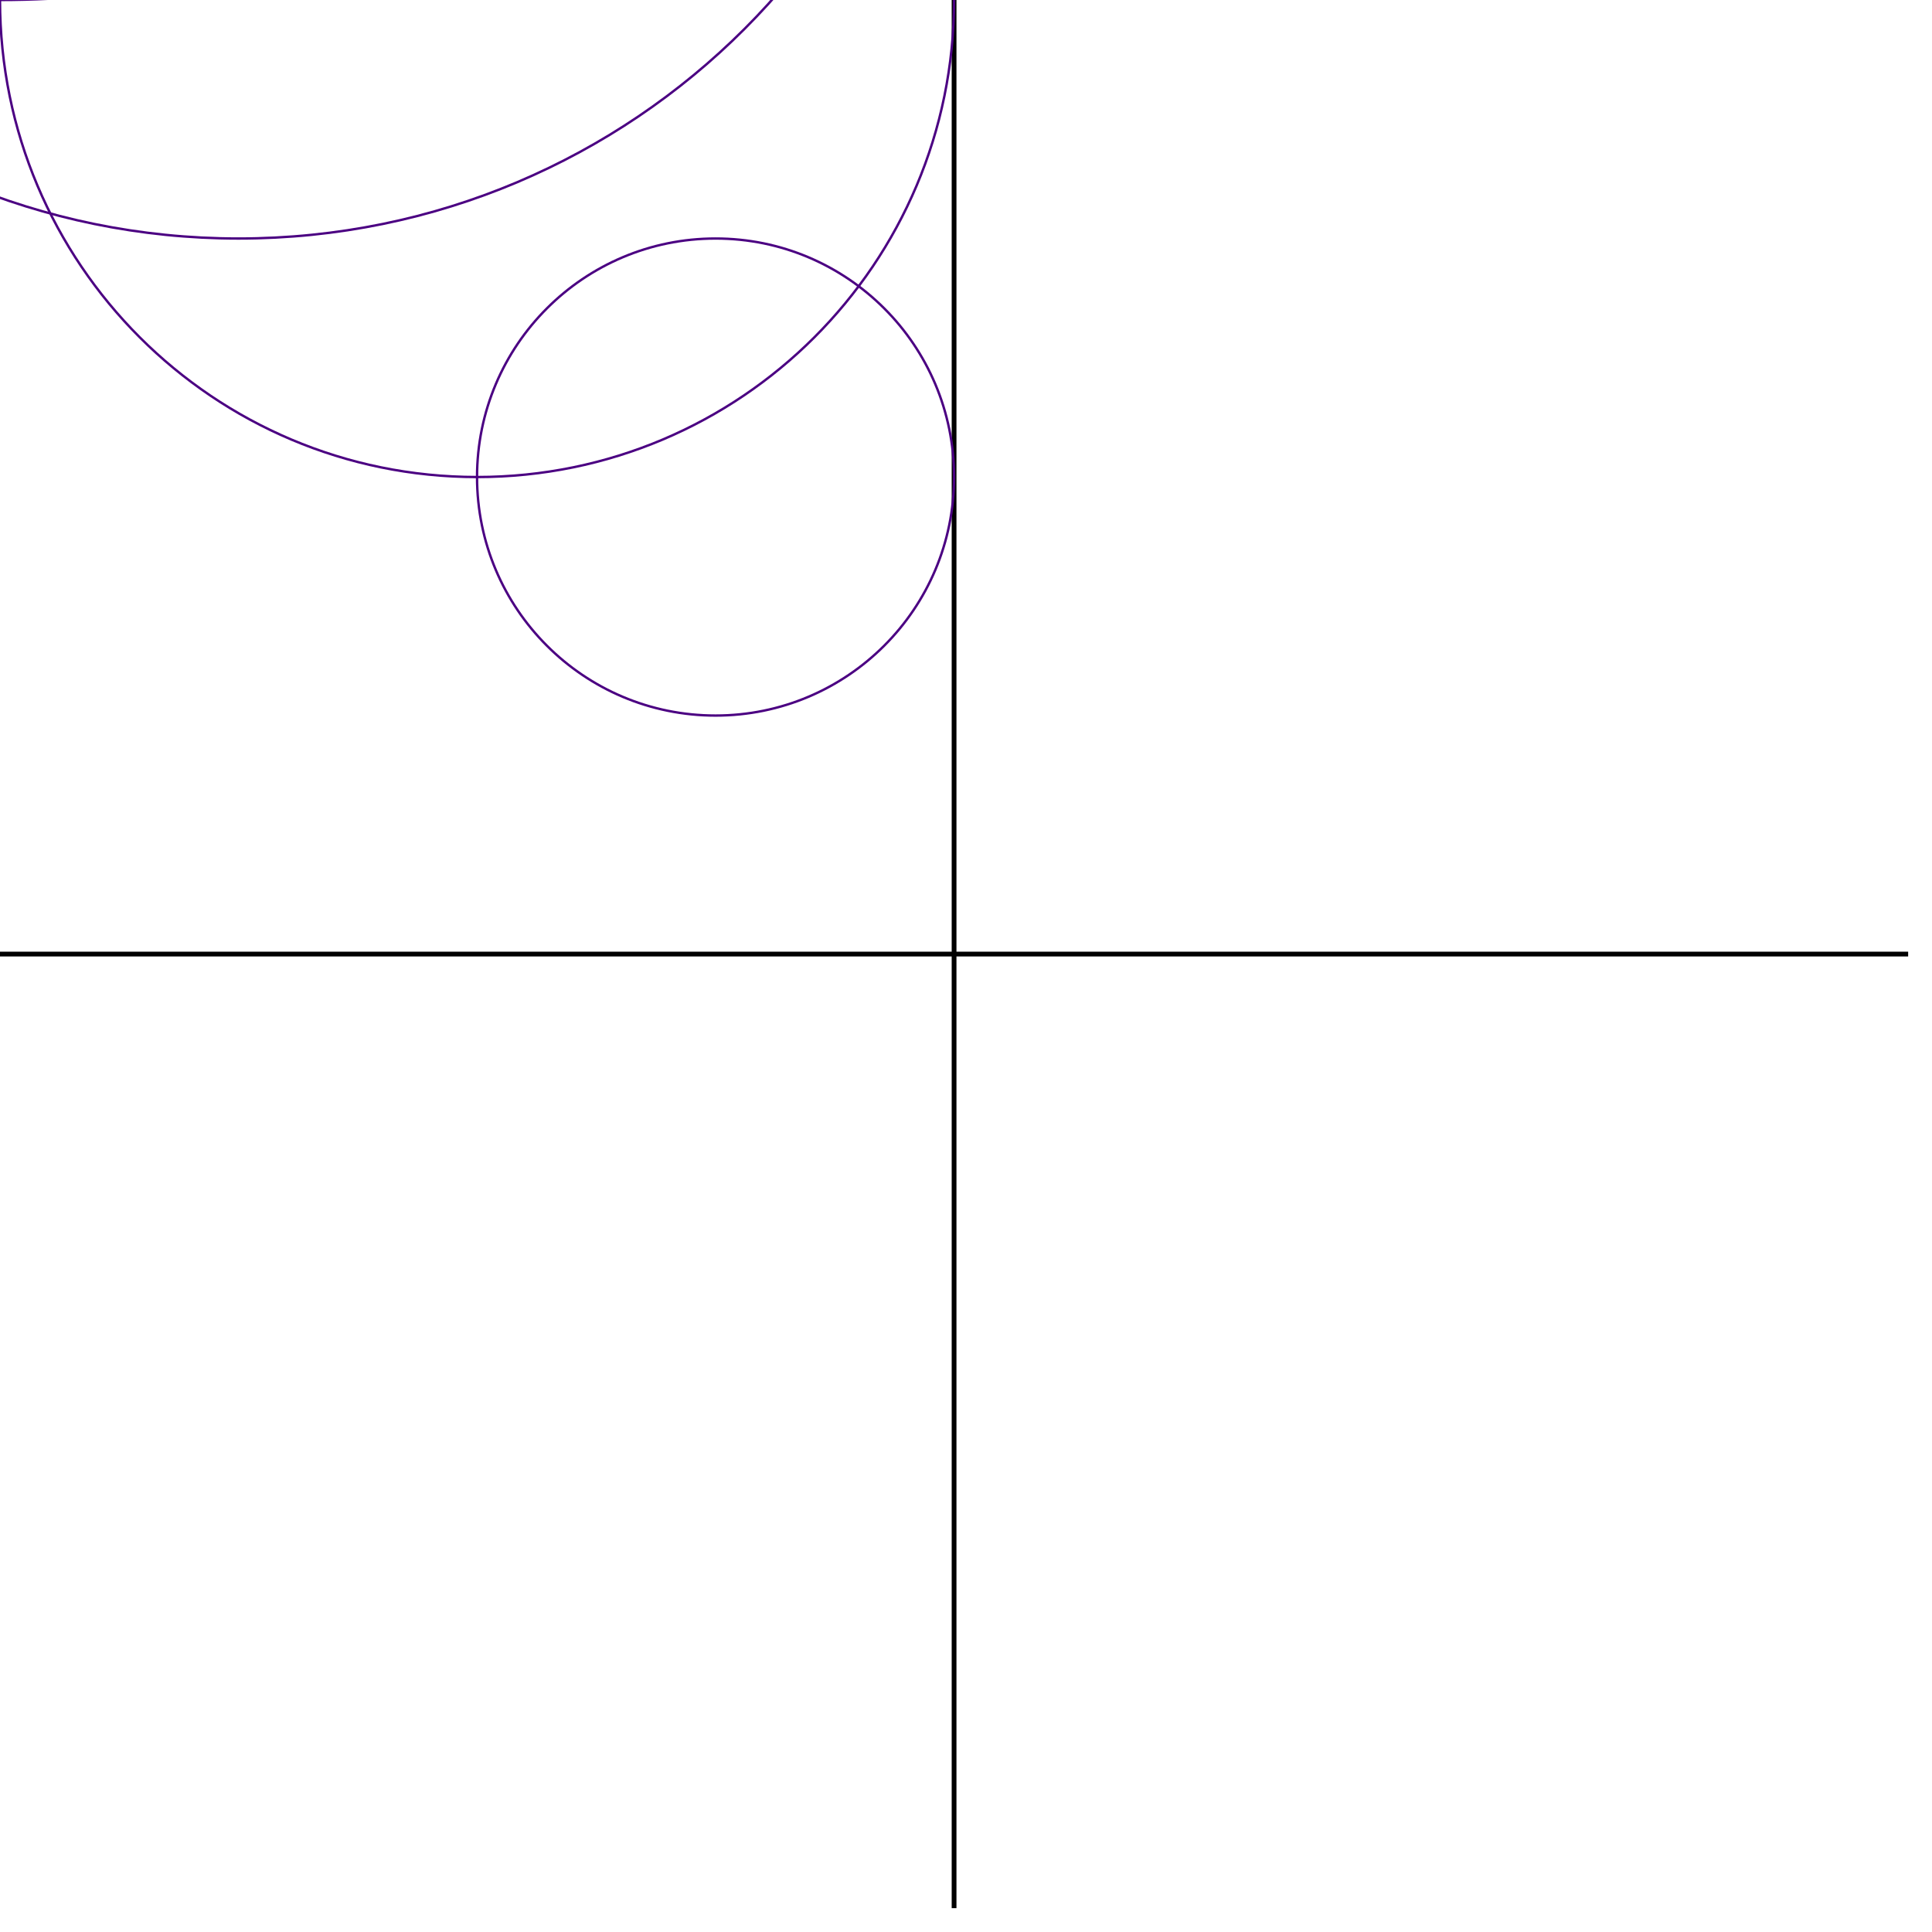
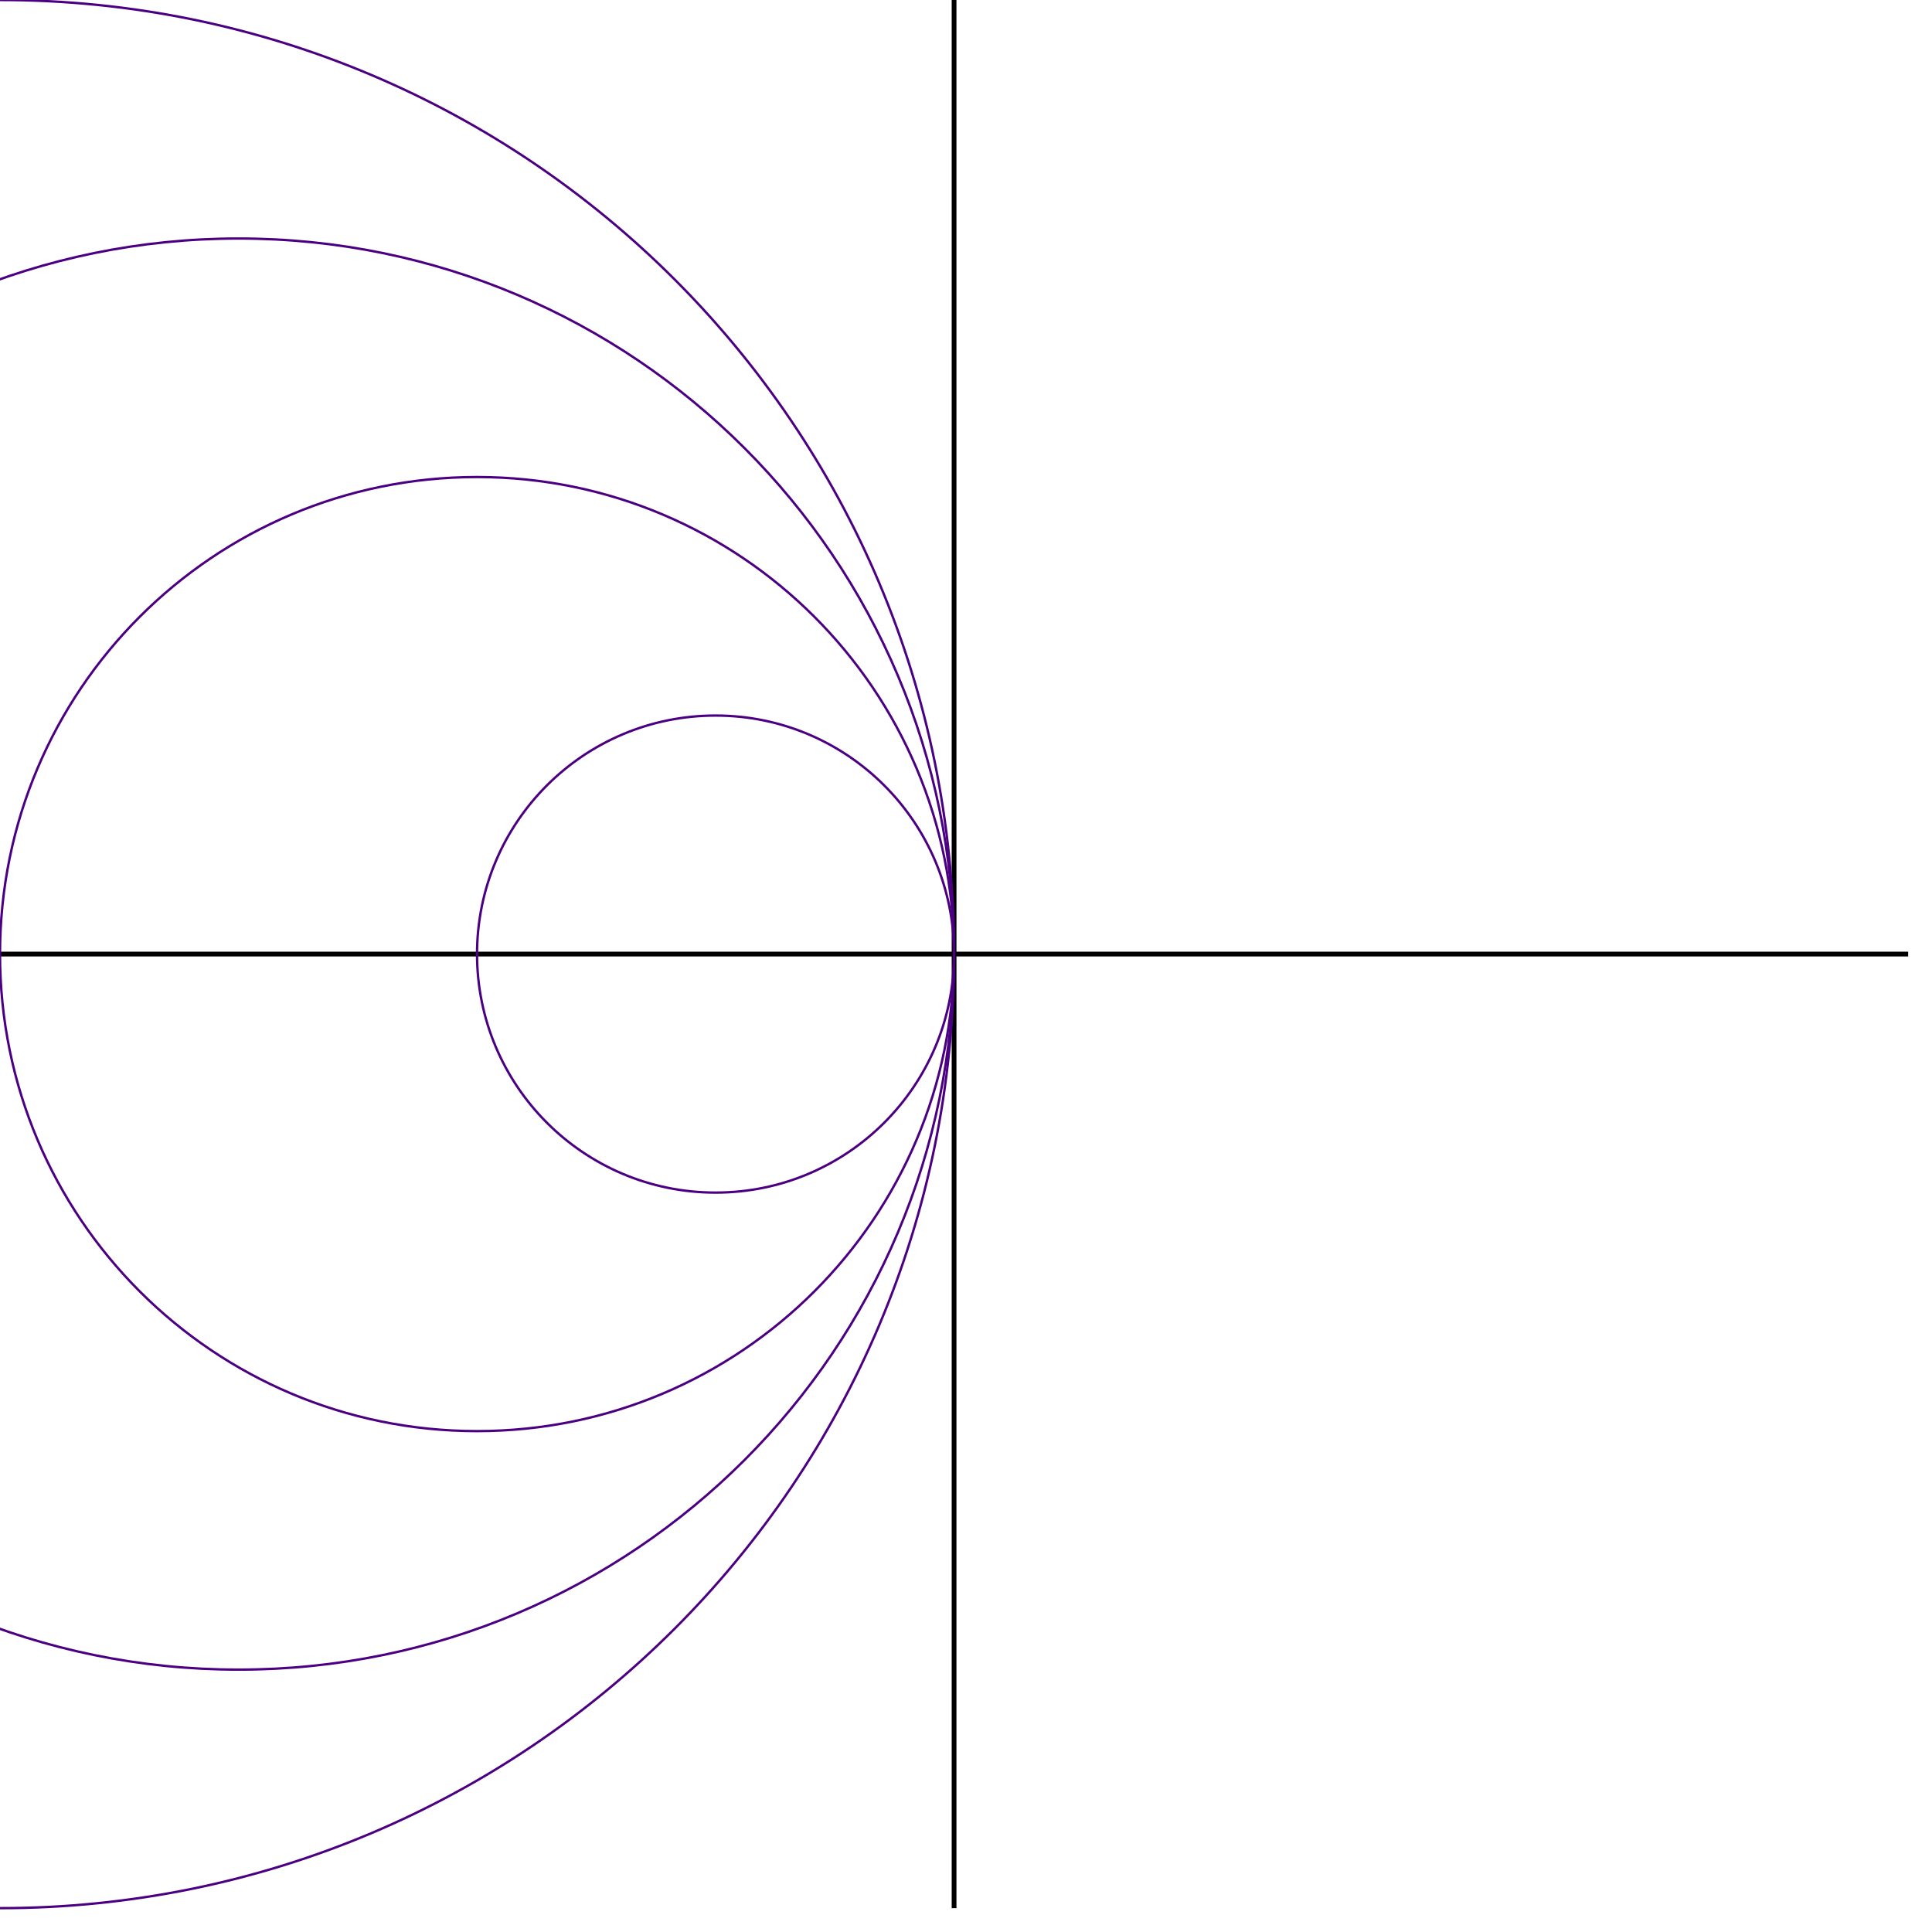
<svg xmlns="http://www.w3.org/2000/svg" version="1.2" stroke="black" stroke-width="2" width="810.0" height="810.0">
  <line x1="0" y1="400" x2="800" y2="400" stroke="10 5" />
  <line x1="400" y1="0" x2="400" y2="800" stroke="10 5" />
-   <circle cx="400" cy="400" r="100" stroke="indigo" stroke-width="1" fill="none" transform="translate(-100.0 -200.0)" />
-   <circle cx="400" cy="400" r="200" stroke="indigo" stroke-width="1" fill="none" transform="translate(-200.0 -400.0)" />
-   <circle cx="400" cy="400" r="300" stroke="indigo" stroke-width="1" fill="none" transform="translate(-300.0 -600.0)" />
-   <circle cx="400" cy="400" r="400" stroke="indigo" stroke-width="1" fill="none" transform="translate(-400.0 -800.0)" />
+   <circle cx="400" cy="400" r="100" stroke="indigo" stroke-width="1" fill="none" transform="translate(-100.0 0.0)" />
+   <circle cx="400" cy="400" r="200" stroke="indigo" stroke-width="1" fill="none" transform="translate(-200.0 0.0)" />
+   <circle cx="400" cy="400" r="300" stroke="indigo" stroke-width="1" fill="none" transform="translate(-300.0 0.0)" />
+   <circle cx="400" cy="400" r="400" stroke="indigo" stroke-width="1" fill="none" transform="translate(-400.0 0.0)" />
</svg>
